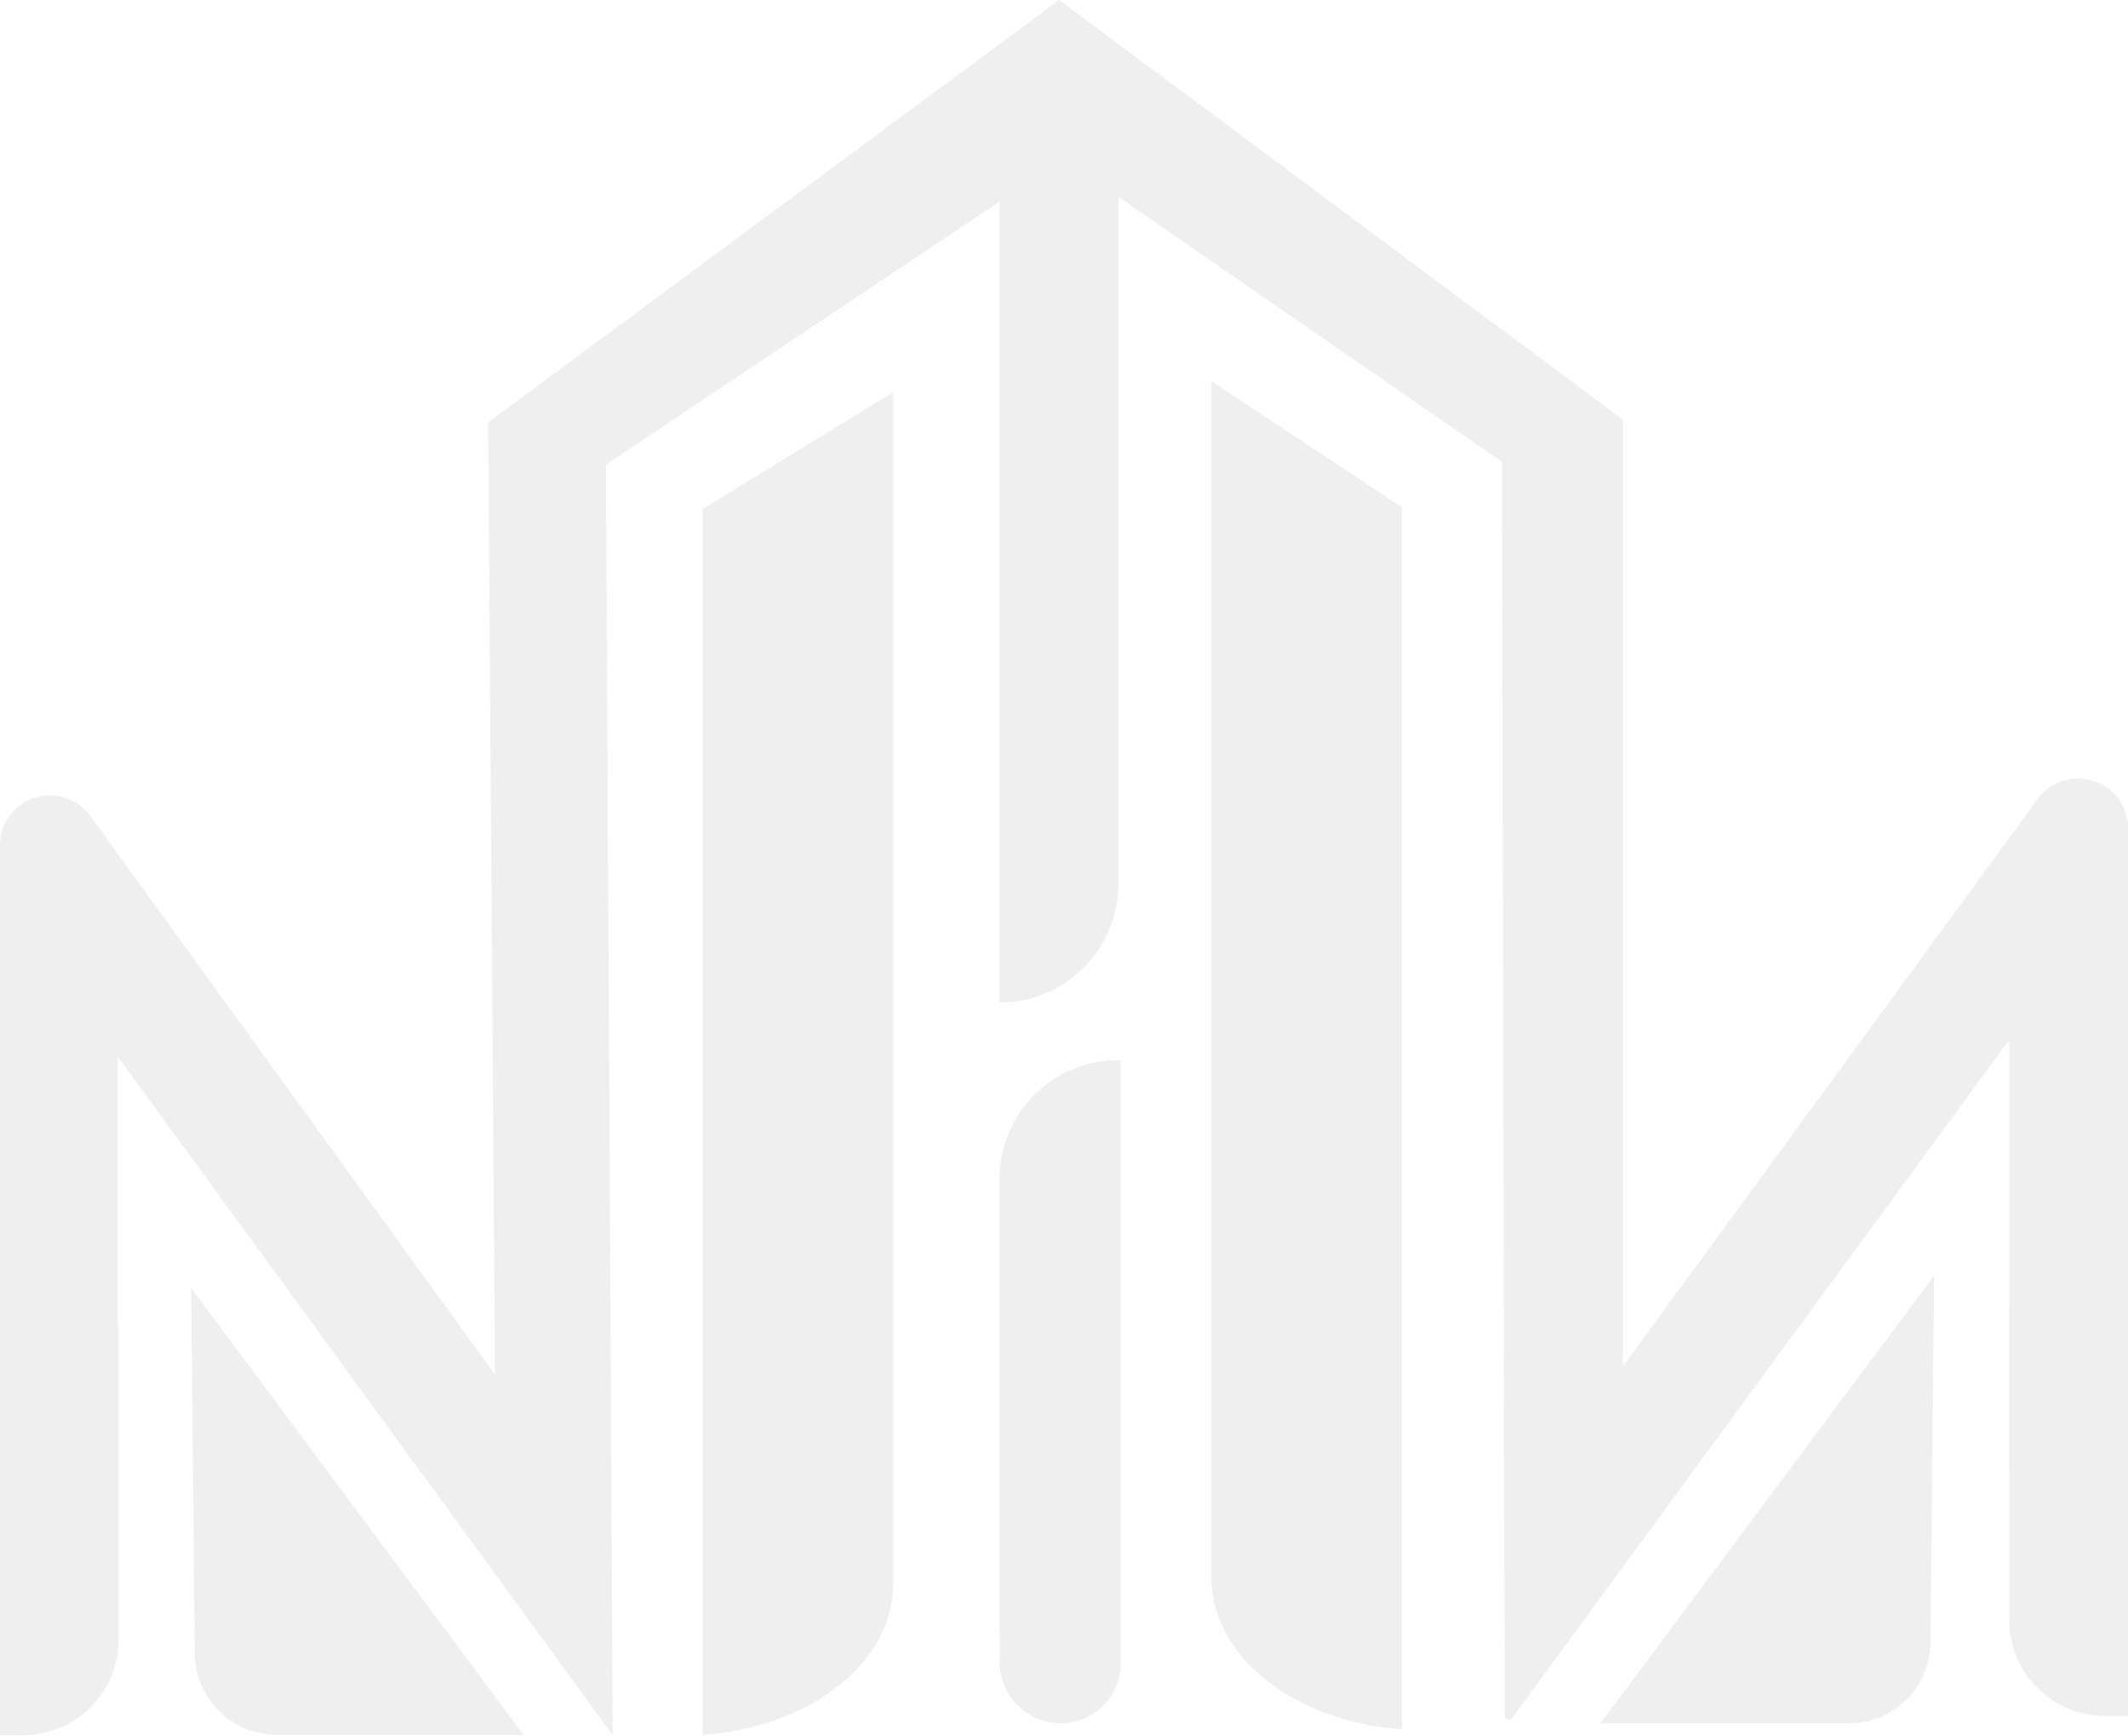
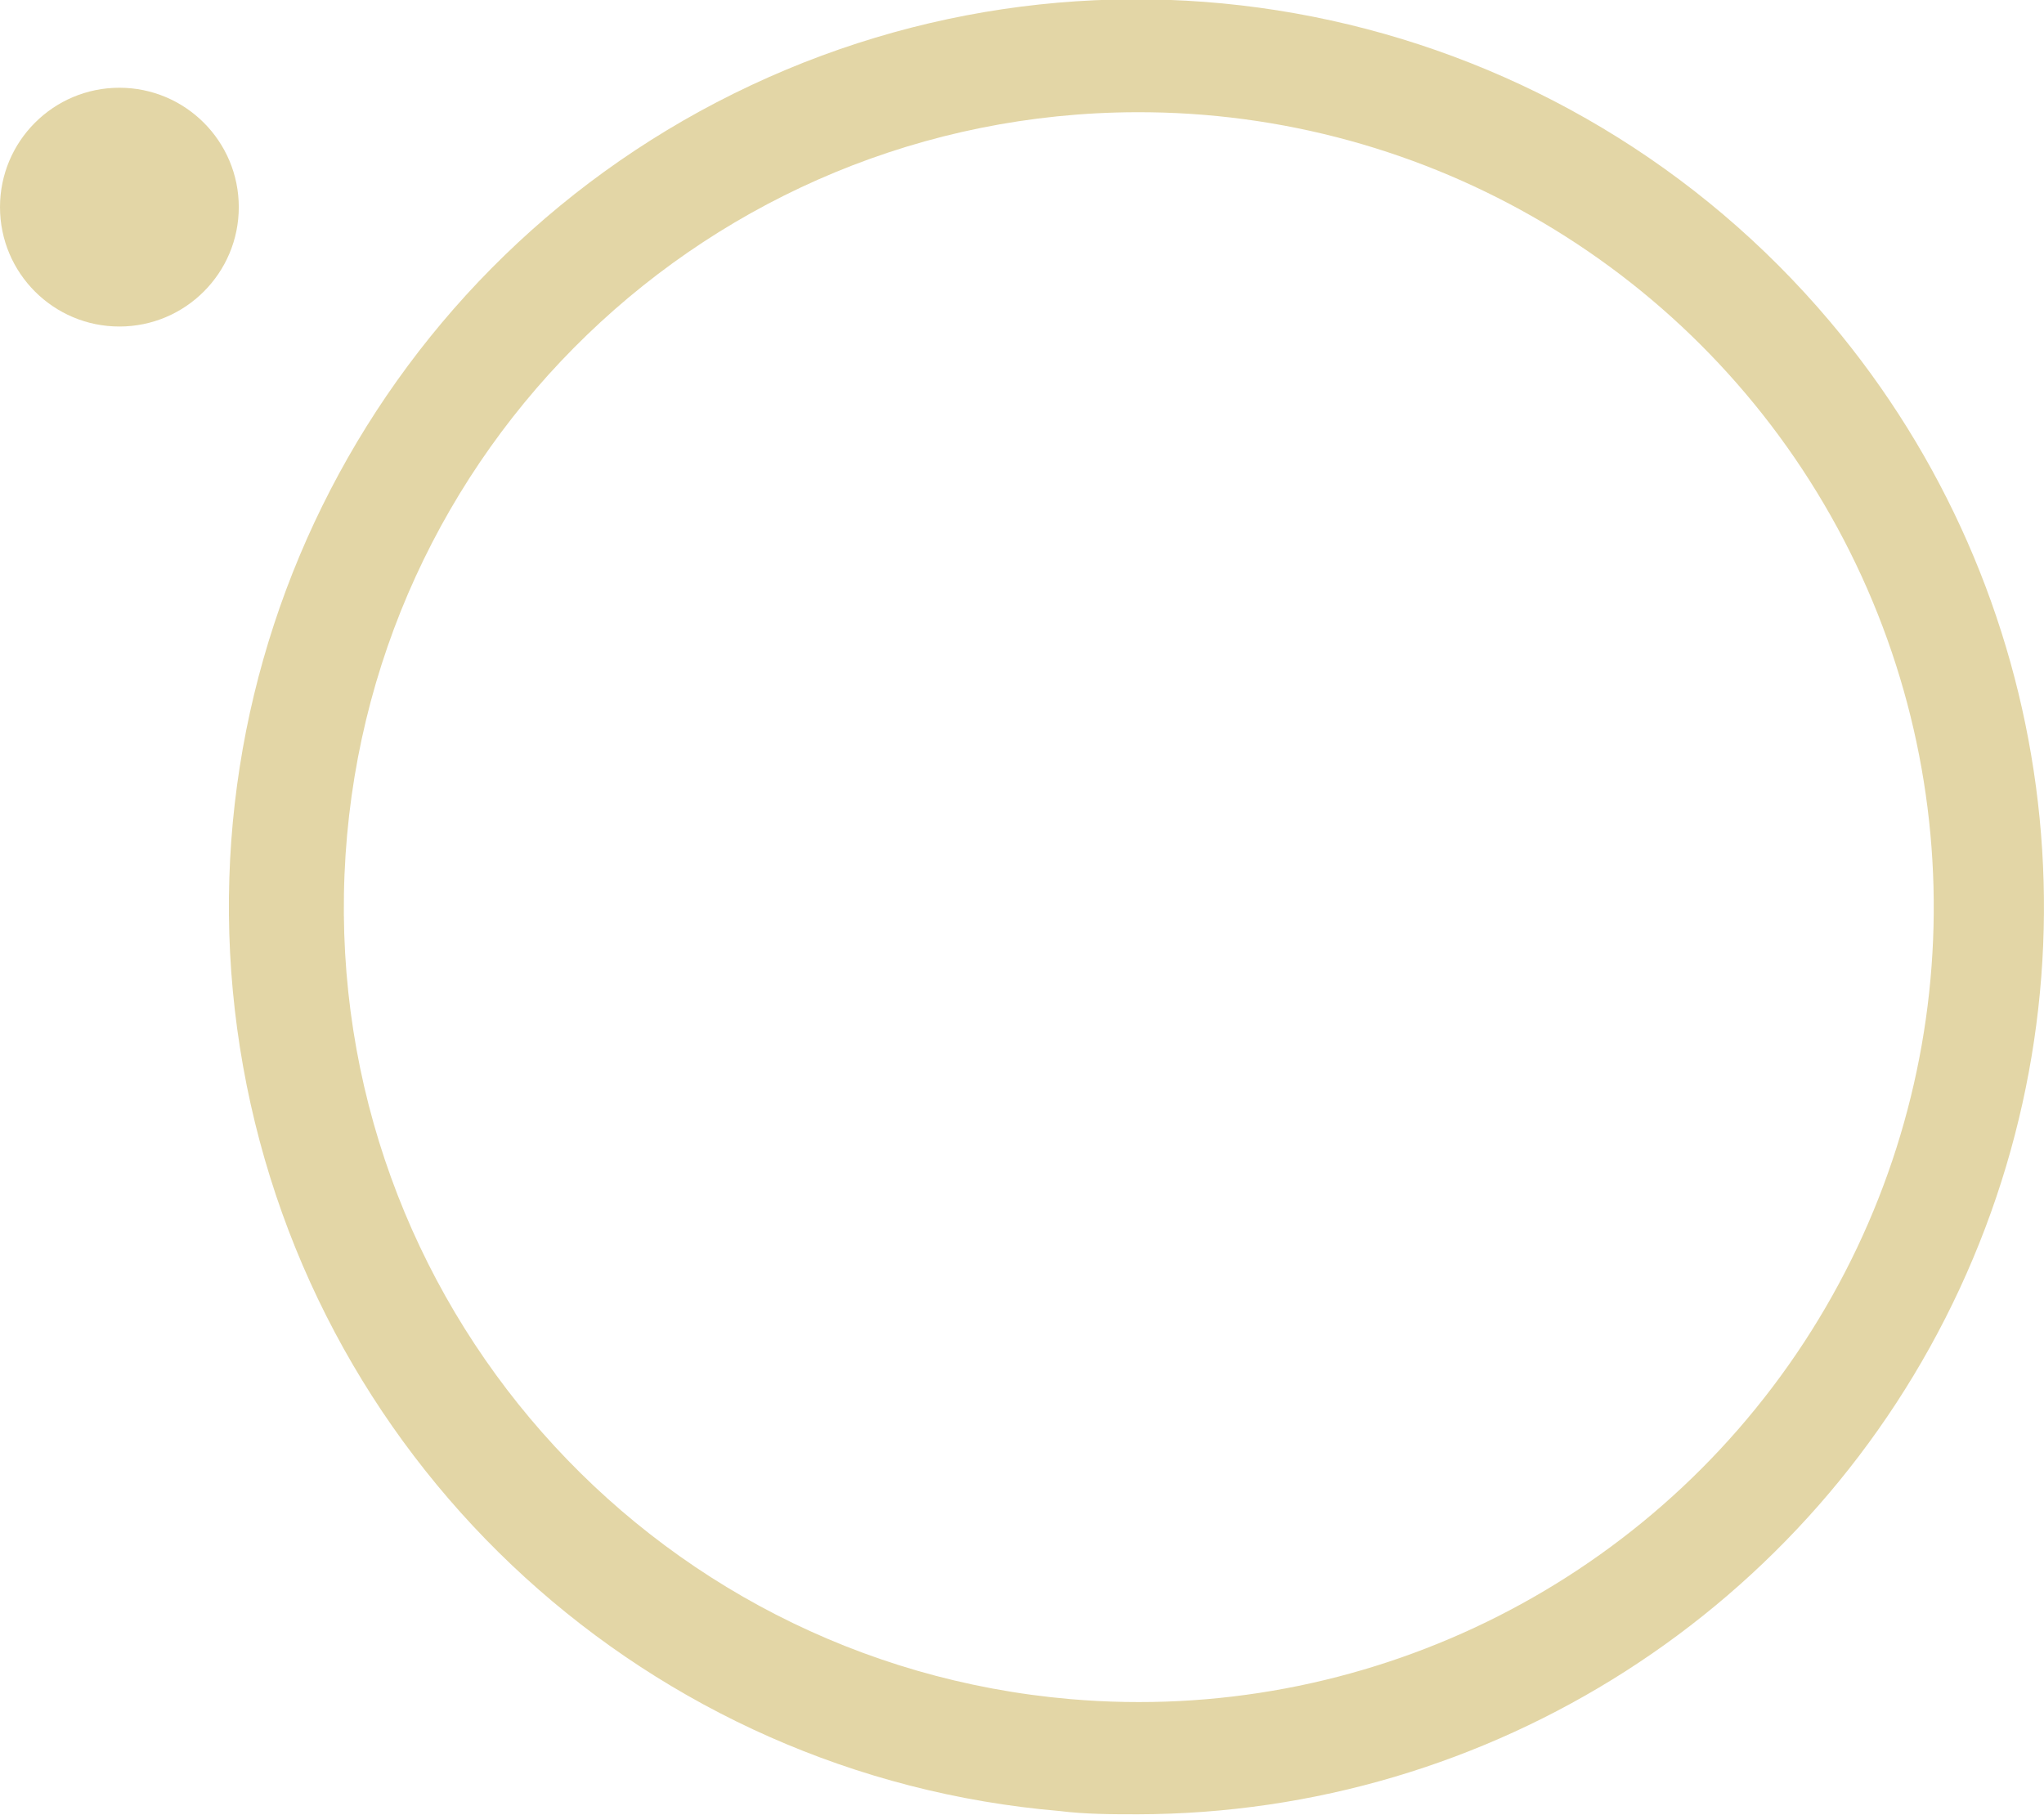
- <svg xmlns="http://www.w3.org/2000/svg" viewBox="0 0 46.43 37.87">
+ <svg xmlns="http://www.w3.org/2000/svg" viewBox="0 0 62.66 55.62">
  <defs>
-     <style>.cls-1{fill:#efefef;}</style>
+     <style>.cls-1{fill:#e3d6a6;}</style>
  </defs>
  <g id="Layer_2" data-name="Layer 2">
    <g id="Capa_1" data-name="Capa 1">
-       <path class="cls-1" d="M21.81,25.73V36.26A1.34,1.34,0,0,0,23,37.6a1.3,1.3,0,0,0,1.45-1.29V23.14h0A2.59,2.59,0,0,0,21.81,25.73Z" />
-       <path class="cls-1" d="M24.4,19.26V3.09a1.33,1.33,0,0,0-1.25-1.35A1.3,1.3,0,0,0,21.81,3V21.84h0A2.59,2.59,0,0,0,24.4,19.26Z" />
-       <path class="cls-1" d="M24.11,2.86,23.11,0,10.65,9.22,10.8,30,2,17.85a1.09,1.09,0,0,0-2,.64V29.32l1.79.86c.24.13.5.3.78.47l0-7.59,10.8,14.81-.15-27.73Z" />
-       <path class="cls-1" d="M21.81,25.73v9.9c1.15,1.3,2.59.51,2.59-.62V23.14h0A2.59,2.59,0,0,0,21.81,25.73Z" />
-       <path class="cls-1" d="M24.4,19.26V2.93a1.32,1.32,0,0,0-1.25-1.34,1.29,1.29,0,0,0-1.34,1.29v19h0A2.59,2.59,0,0,0,24.4,19.26Z" />
-       <path class="cls-1" d="M43.84,32.08a11.28,11.28,0,0,1,2.59-1.2V18.12a1.09,1.09,0,0,0-2-.64L35.41,29.82l0-20.66L23.11,0l-1,2.71,10.66,7.37.06,27.36a.09.09,0,0,0,.16.06L43.84,22.69Z" />
-       <path class="cls-1" d="M15.33,11.11l4.16-2.55v26c0,1.71-1.8,3.14-4.16,3.3h0Z" />
-       <path class="cls-1" d="M30.59,11.07,26.43,8.32v26.1c0,1.72,1.8,3.16,4.16,3.32h0Z" />
-       <path class="cls-1" d="M4.17,28.11l.08,8A1.79,1.79,0,0,0,6,37.86h5.42Z" />
-       <path class="cls-1" d="M0,28.94H2.59a0,0,0,0,1,0,0v6.84A2.09,2.09,0,0,1,.5,37.87H0a0,0,0,0,1,0,0V28.94A0,0,0,0,1,0,28.94Z" />
-       <path class="cls-1" d="M43.84,28.52h.5a2.09,2.09,0,0,1,2.09,2.09v6.84a0,0,0,0,1,0,0H43.84a0,0,0,0,1,0,0V28.52A0,0,0,0,1,43.84,28.52Z" transform="translate(90.27 65.97) rotate(-180)" />
-       <path class="cls-1" d="M42.2,27.84l-.08,8a1.78,1.78,0,0,1-1.79,1.77H34.92Z" />
+       <path class="cls-1" d="M34.89,55.62c-.8,0-1.61,0-2.41-.1A27.82,27.82,0,1,1,56.11,9.87h0A27.82,27.82,0,0,1,34.89,55.62ZM34.82,3.44a24.37,24.37,0,0,0-2,48.65,24.37,24.37,0,1,0,2-48.65Z" />
+       <circle class="cls-1" cx="3.66" cy="6.35" r="3.66" />
    </g>
  </g>
</svg>
